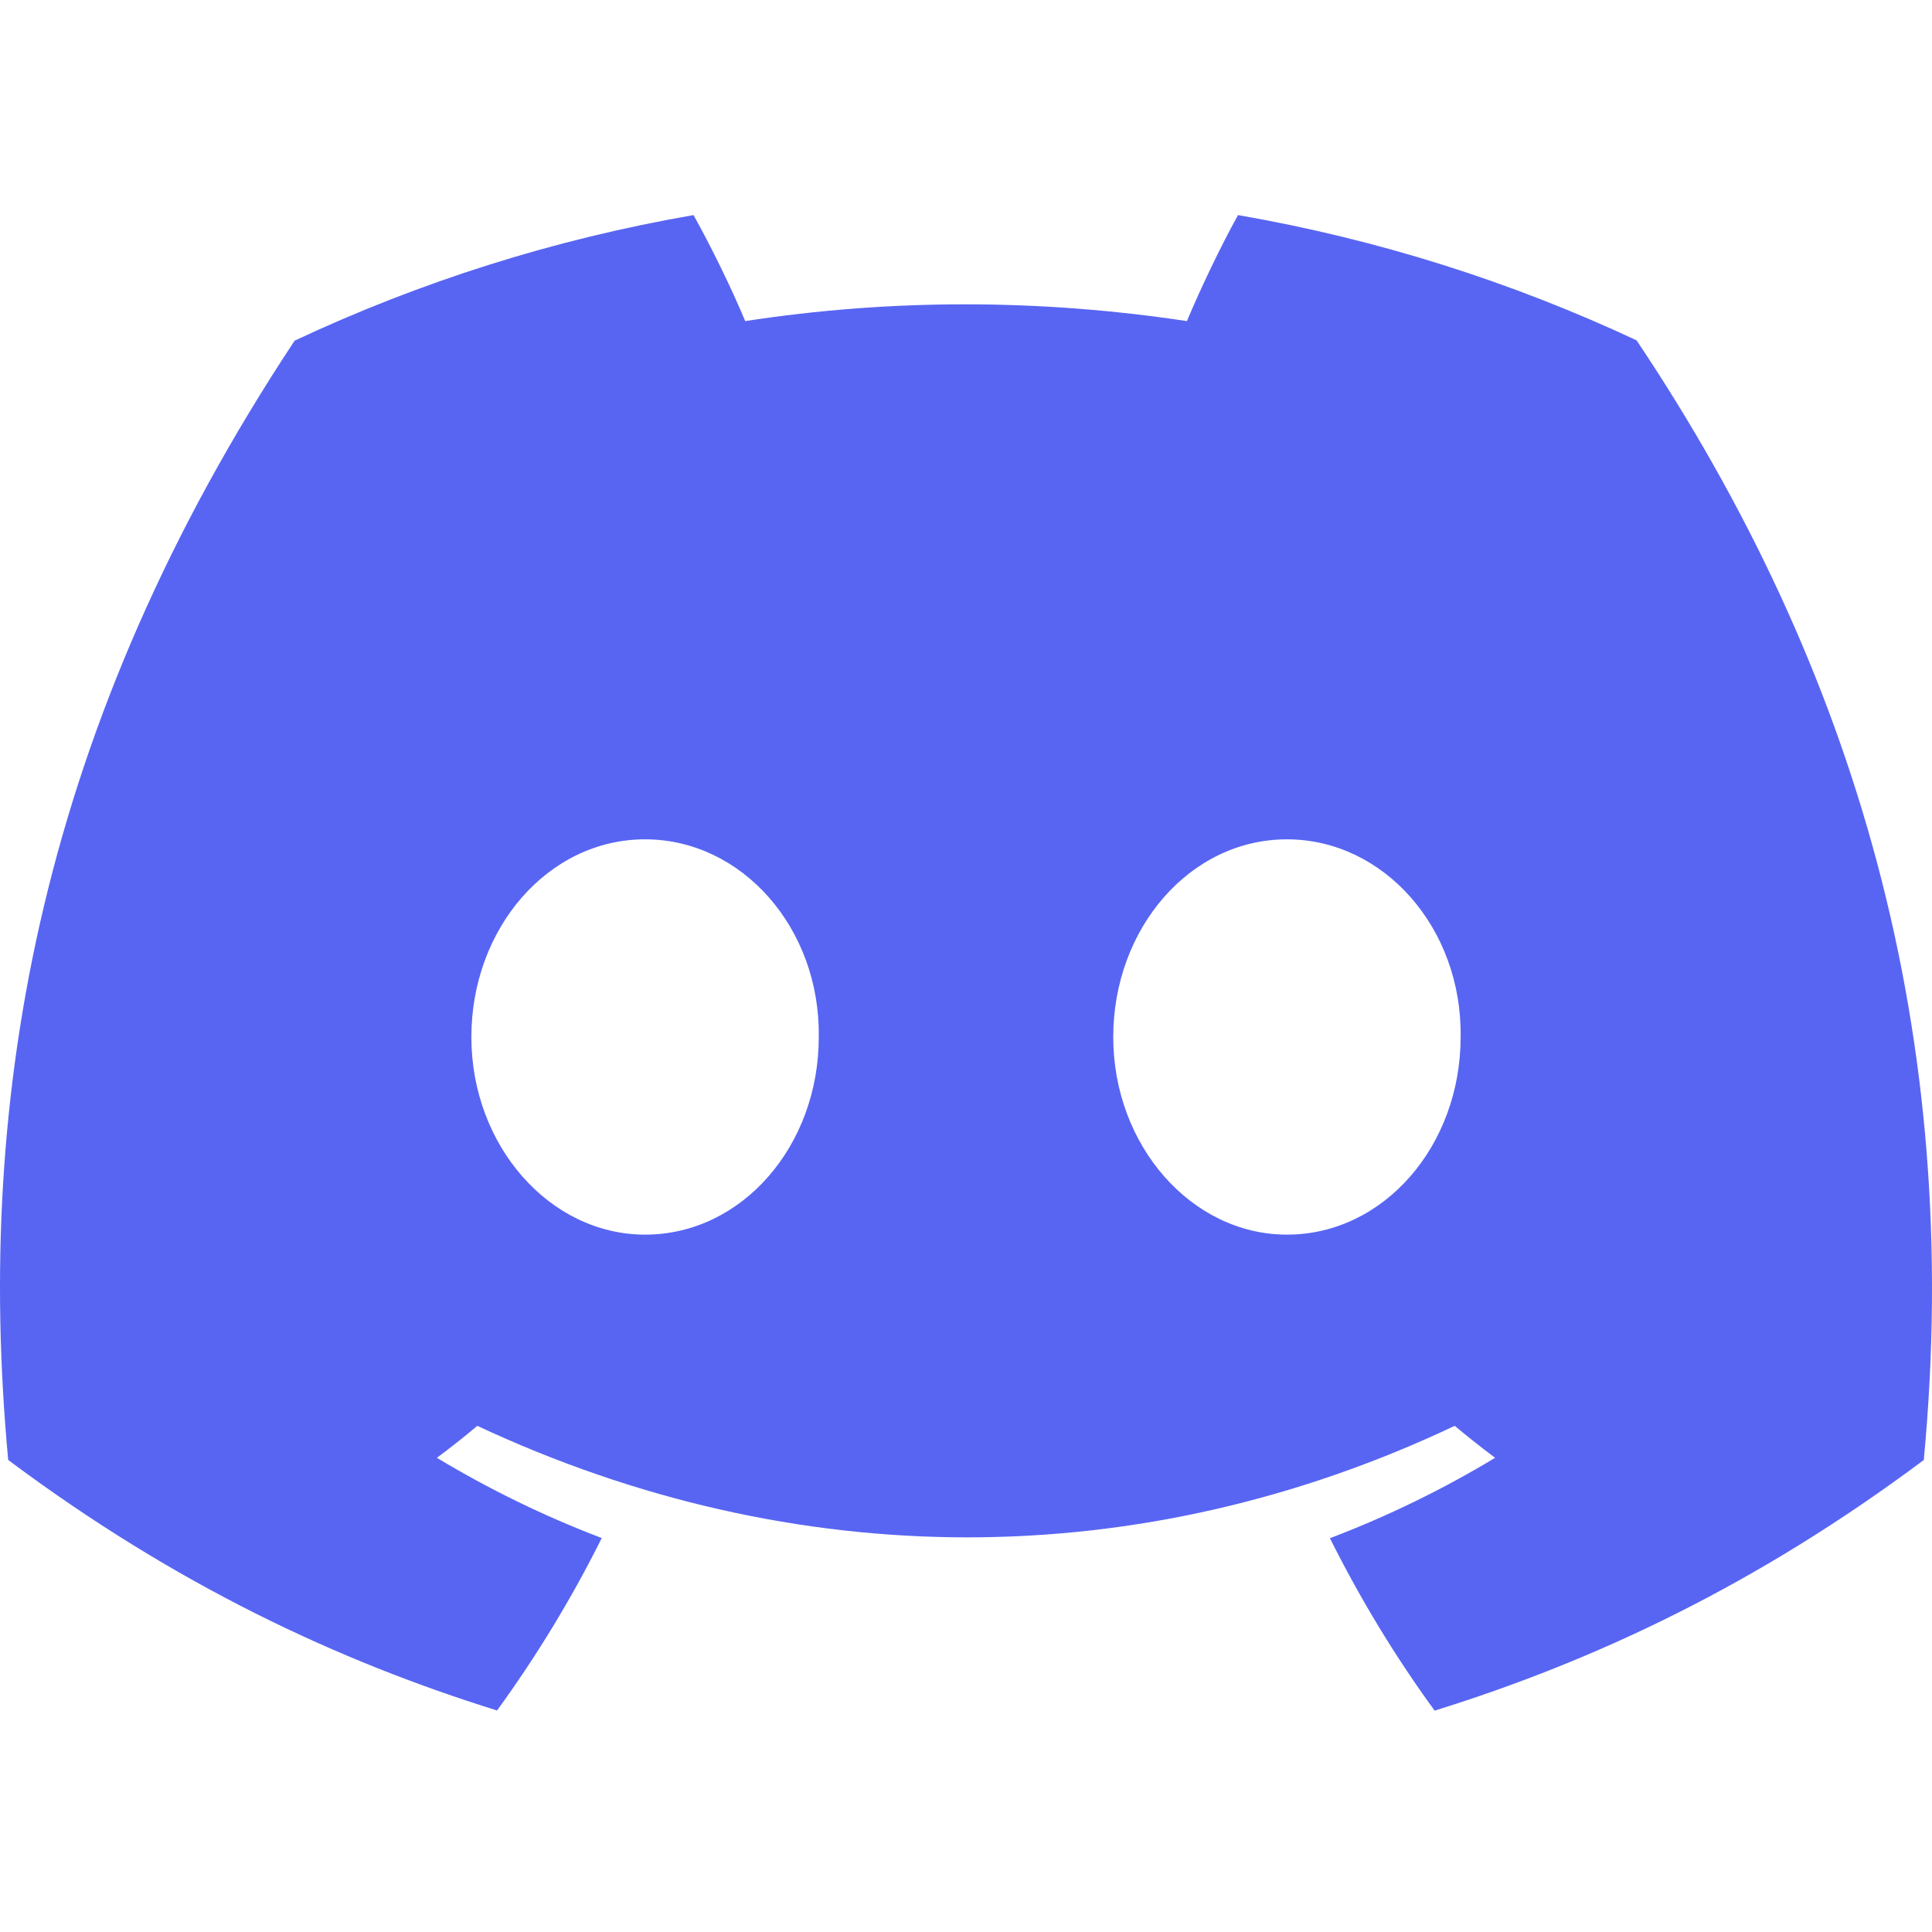
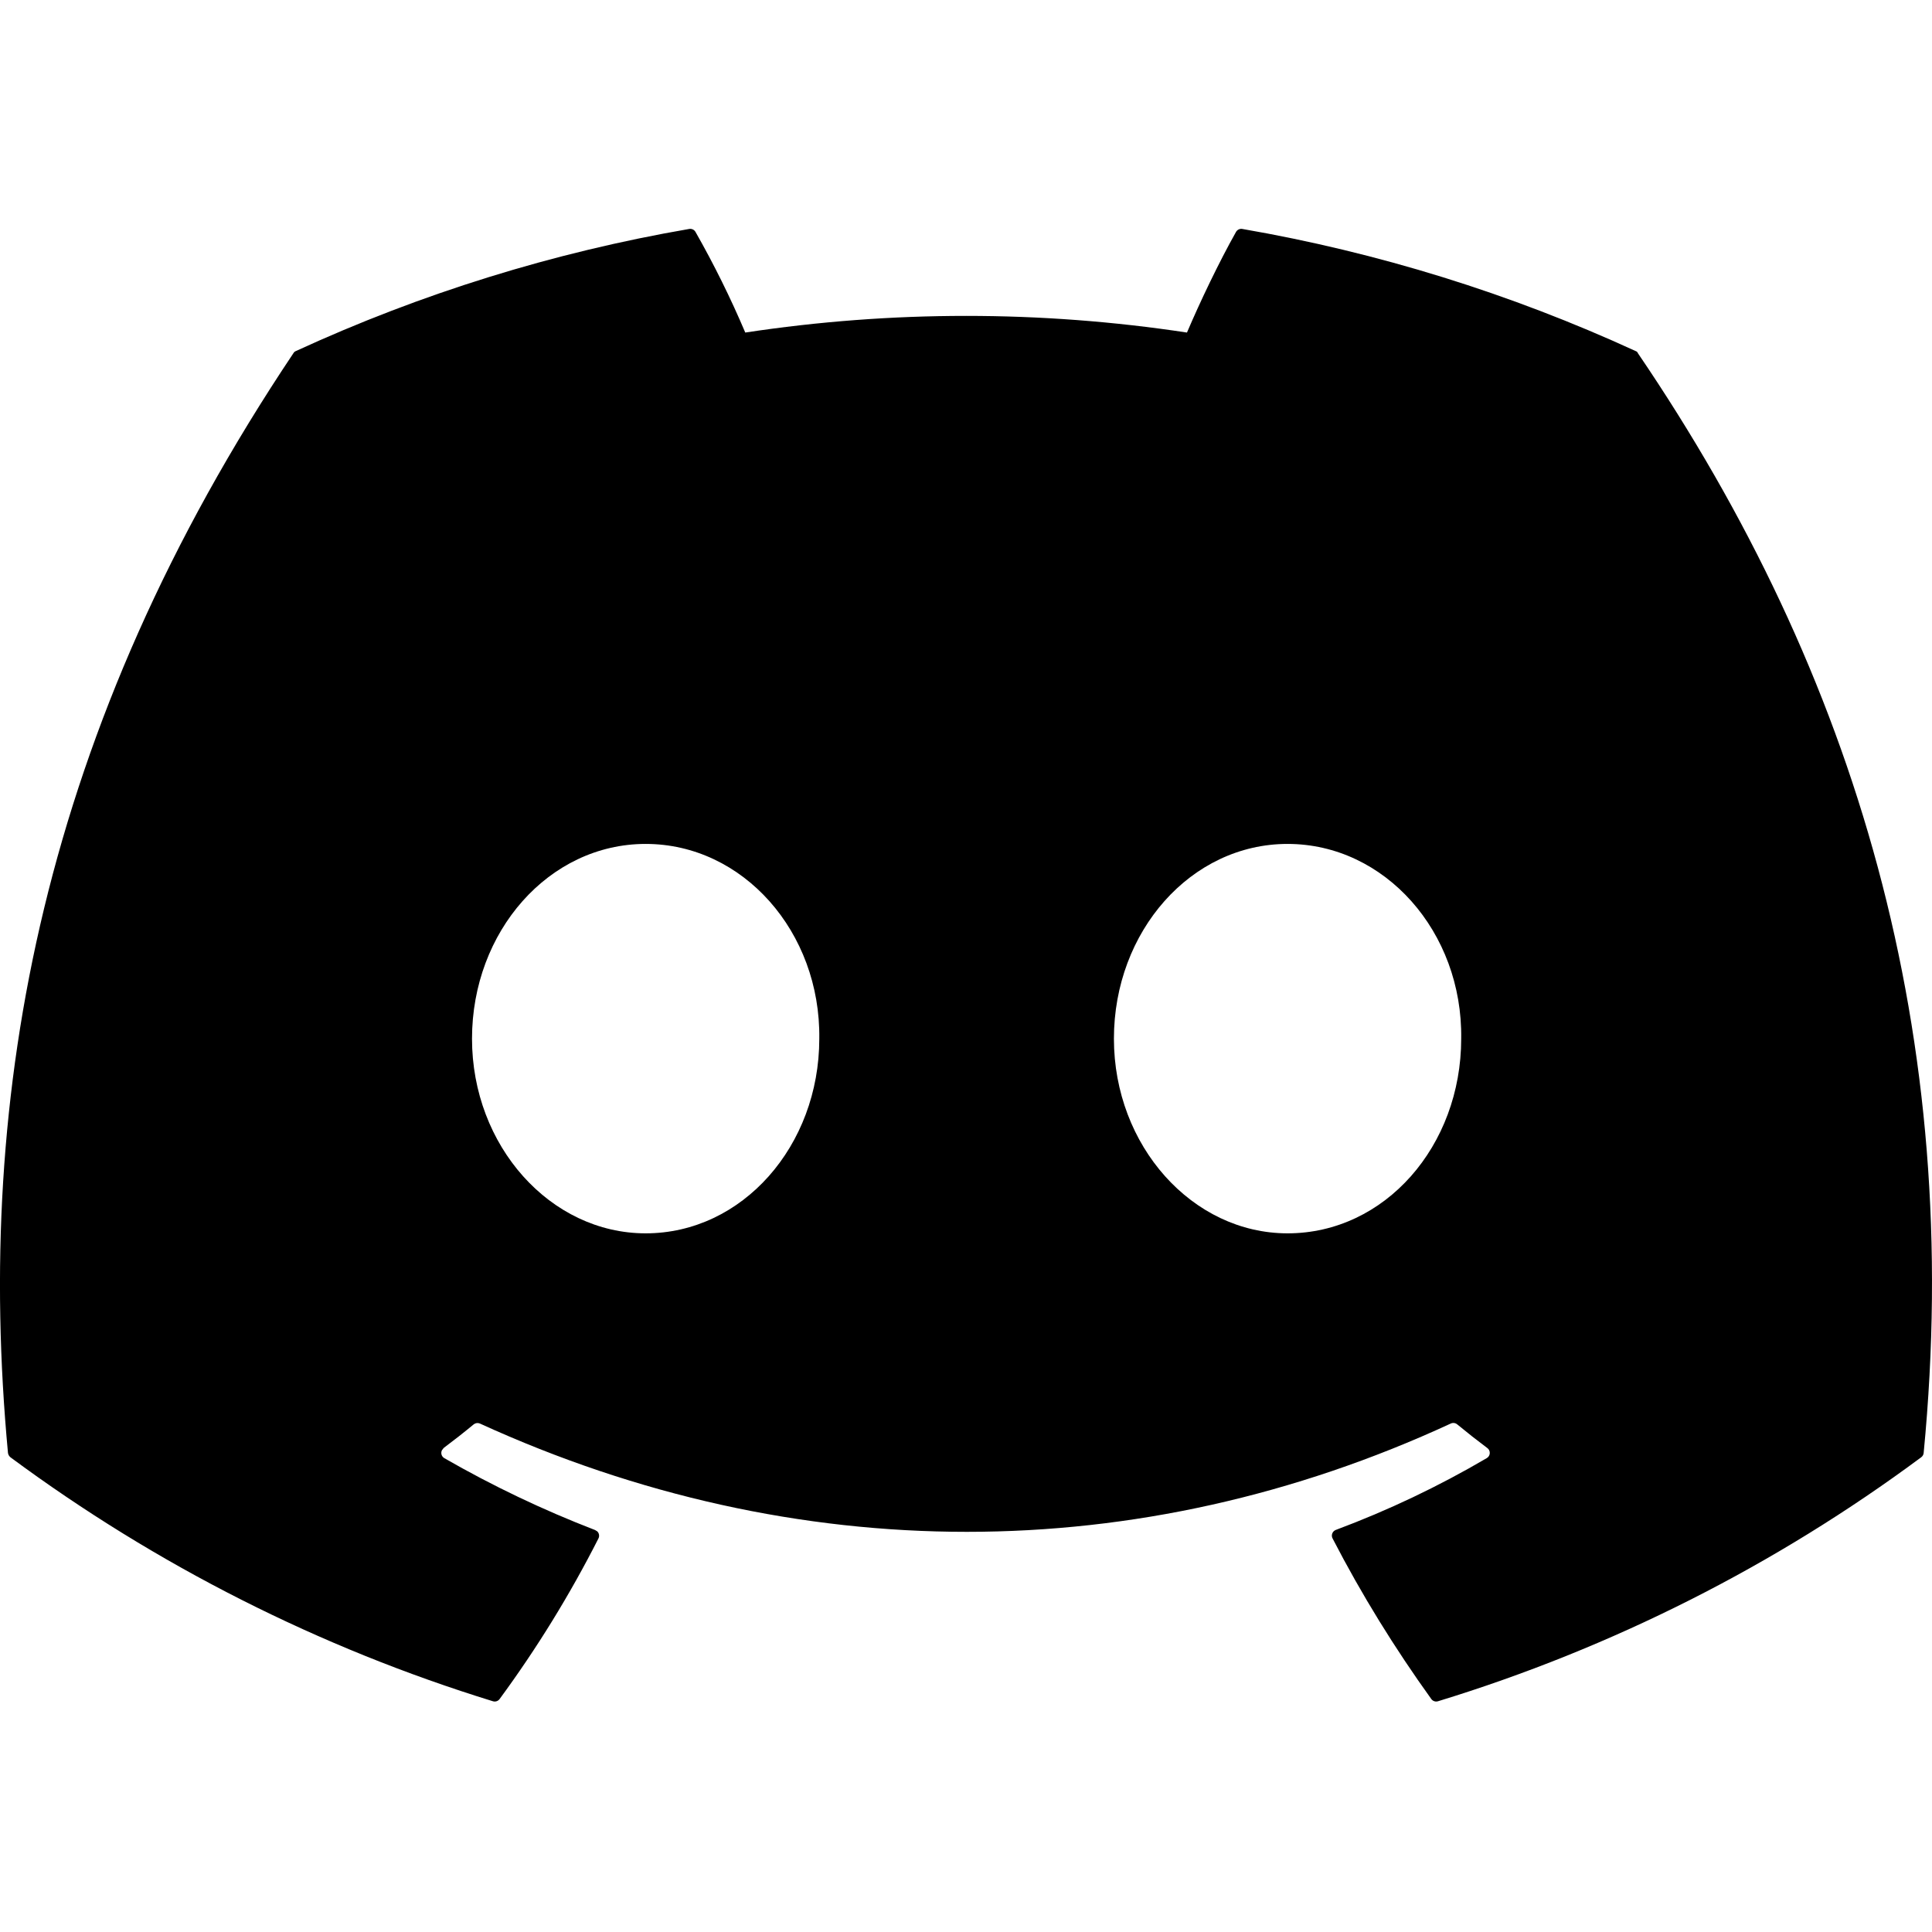
- <svg xmlns="http://www.w3.org/2000/svg" width="800px" height="800px" viewBox="0 -28.5 256 256" version="1.1" preserveAspectRatio="xMidYMid">
-   <g>
-     <path d="M216.856,16.597 C200.285,8.843 182.566,3.208 164.042,0 C161.767,4.113 159.109,9.645 157.276,14.046 C137.584,11.085 118.073,11.085 98.743,14.046 C96.911,9.645 94.193,4.113 91.897,0 C73.353,3.208 55.613,8.864 39.042,16.638 C5.618,67.147 -3.443,116.401 1.087,164.956 C23.256,181.511 44.74,191.568 65.862,198.149 C71.077,190.971 75.728,183.341 79.735,175.3 C72.104,172.401 64.795,168.822 57.889,164.668 C59.721,163.311 61.513,161.891 63.245,160.431 C105.367,180.133 151.135,180.133 192.755,160.431 C194.506,161.891 196.298,163.311 198.11,164.668 C191.184,168.843 183.855,172.421 176.224,175.321 C180.23,183.341 184.862,190.992 190.097,198.169 C211.239,191.588 232.743,181.532 254.912,164.956 C260.228,108.668 245.831,59.866 216.856,16.597 Z M85.474,135.095 C72.829,135.095 62.459,123.29 62.459,108.915 C62.459,94.54 72.608,82.715 85.474,82.715 C98.341,82.715 108.71,94.519 108.489,108.915 C108.509,123.29 98.341,135.095 85.474,135.095 Z M170.525,135.095 C157.88,135.095 147.511,123.29 147.511,108.915 C147.511,94.54 157.659,82.715 170.525,82.715 C183.392,82.715 193.761,94.519 193.54,108.915 C193.54,123.29 183.392,135.095 170.525,135.095 Z" fill="#5865F2" fill-rule="nonzero">
- 
- </path>
-   </g>
+ <svg xmlns="http://www.w3.org/2000/svg" width="16" height="16" fill="currentColor" class="bi bi-discord" viewBox="0 0 16 16">
+   <path d="M13.545 2.907a13.2 13.2 0 0 0-3.257-1.011.05.05 0 0 0-.052.025c-.141.25-.297.577-.406.833a12.2 12.2 0 0 0-3.658 0 8 8 0 0 0-.412-.833.05.05 0 0 0-.052-.025c-1.125.194-2.22.534-3.257 1.011a.04.04 0 0 0-.021.018C.356 6.024-.213 9.047.066 12.032q.003.022.021.037a13.3 13.3 0 0 0 3.995 2.02.05.05 0 0 0 .056-.019q.463-.63.818-1.329a.05.05 0 0 0-.01-.059l-.018-.011a9 9 0 0 1-1.248-.595.05.05 0 0 1-.02-.066l.015-.019q.127-.095.248-.195a.05.05 0 0 1 .051-.007c2.619 1.196 5.454 1.196 8.041 0a.05.05 0 0 1 .053.007q.121.1.248.195a.05.05 0 0 1-.004.085 8 8 0 0 1-1.249.594.05.05 0 0 0-.03.03.05.05 0 0 0 .003.041c.24.465.515.909.817 1.329a.05.05 0 0 0 .056.019 13.2 13.2 0 0 0 4.001-2.02.05.05 0 0 0 .021-.037c.334-3.451-.559-6.449-2.366-9.106a.03.03 0 0 0-.02-.019m-8.198 7.307c-.789 0-1.438-.724-1.438-1.612s.637-1.613 1.438-1.613c.807 0 1.45.73 1.438 1.613 0 .888-.637 1.612-1.438 1.612m5.316 0c-.788 0-1.438-.724-1.438-1.612s.637-1.613 1.438-1.613c.807 0 1.451.73 1.438 1.613 0 .888-.631 1.612-1.438 1.612" />
</svg>
